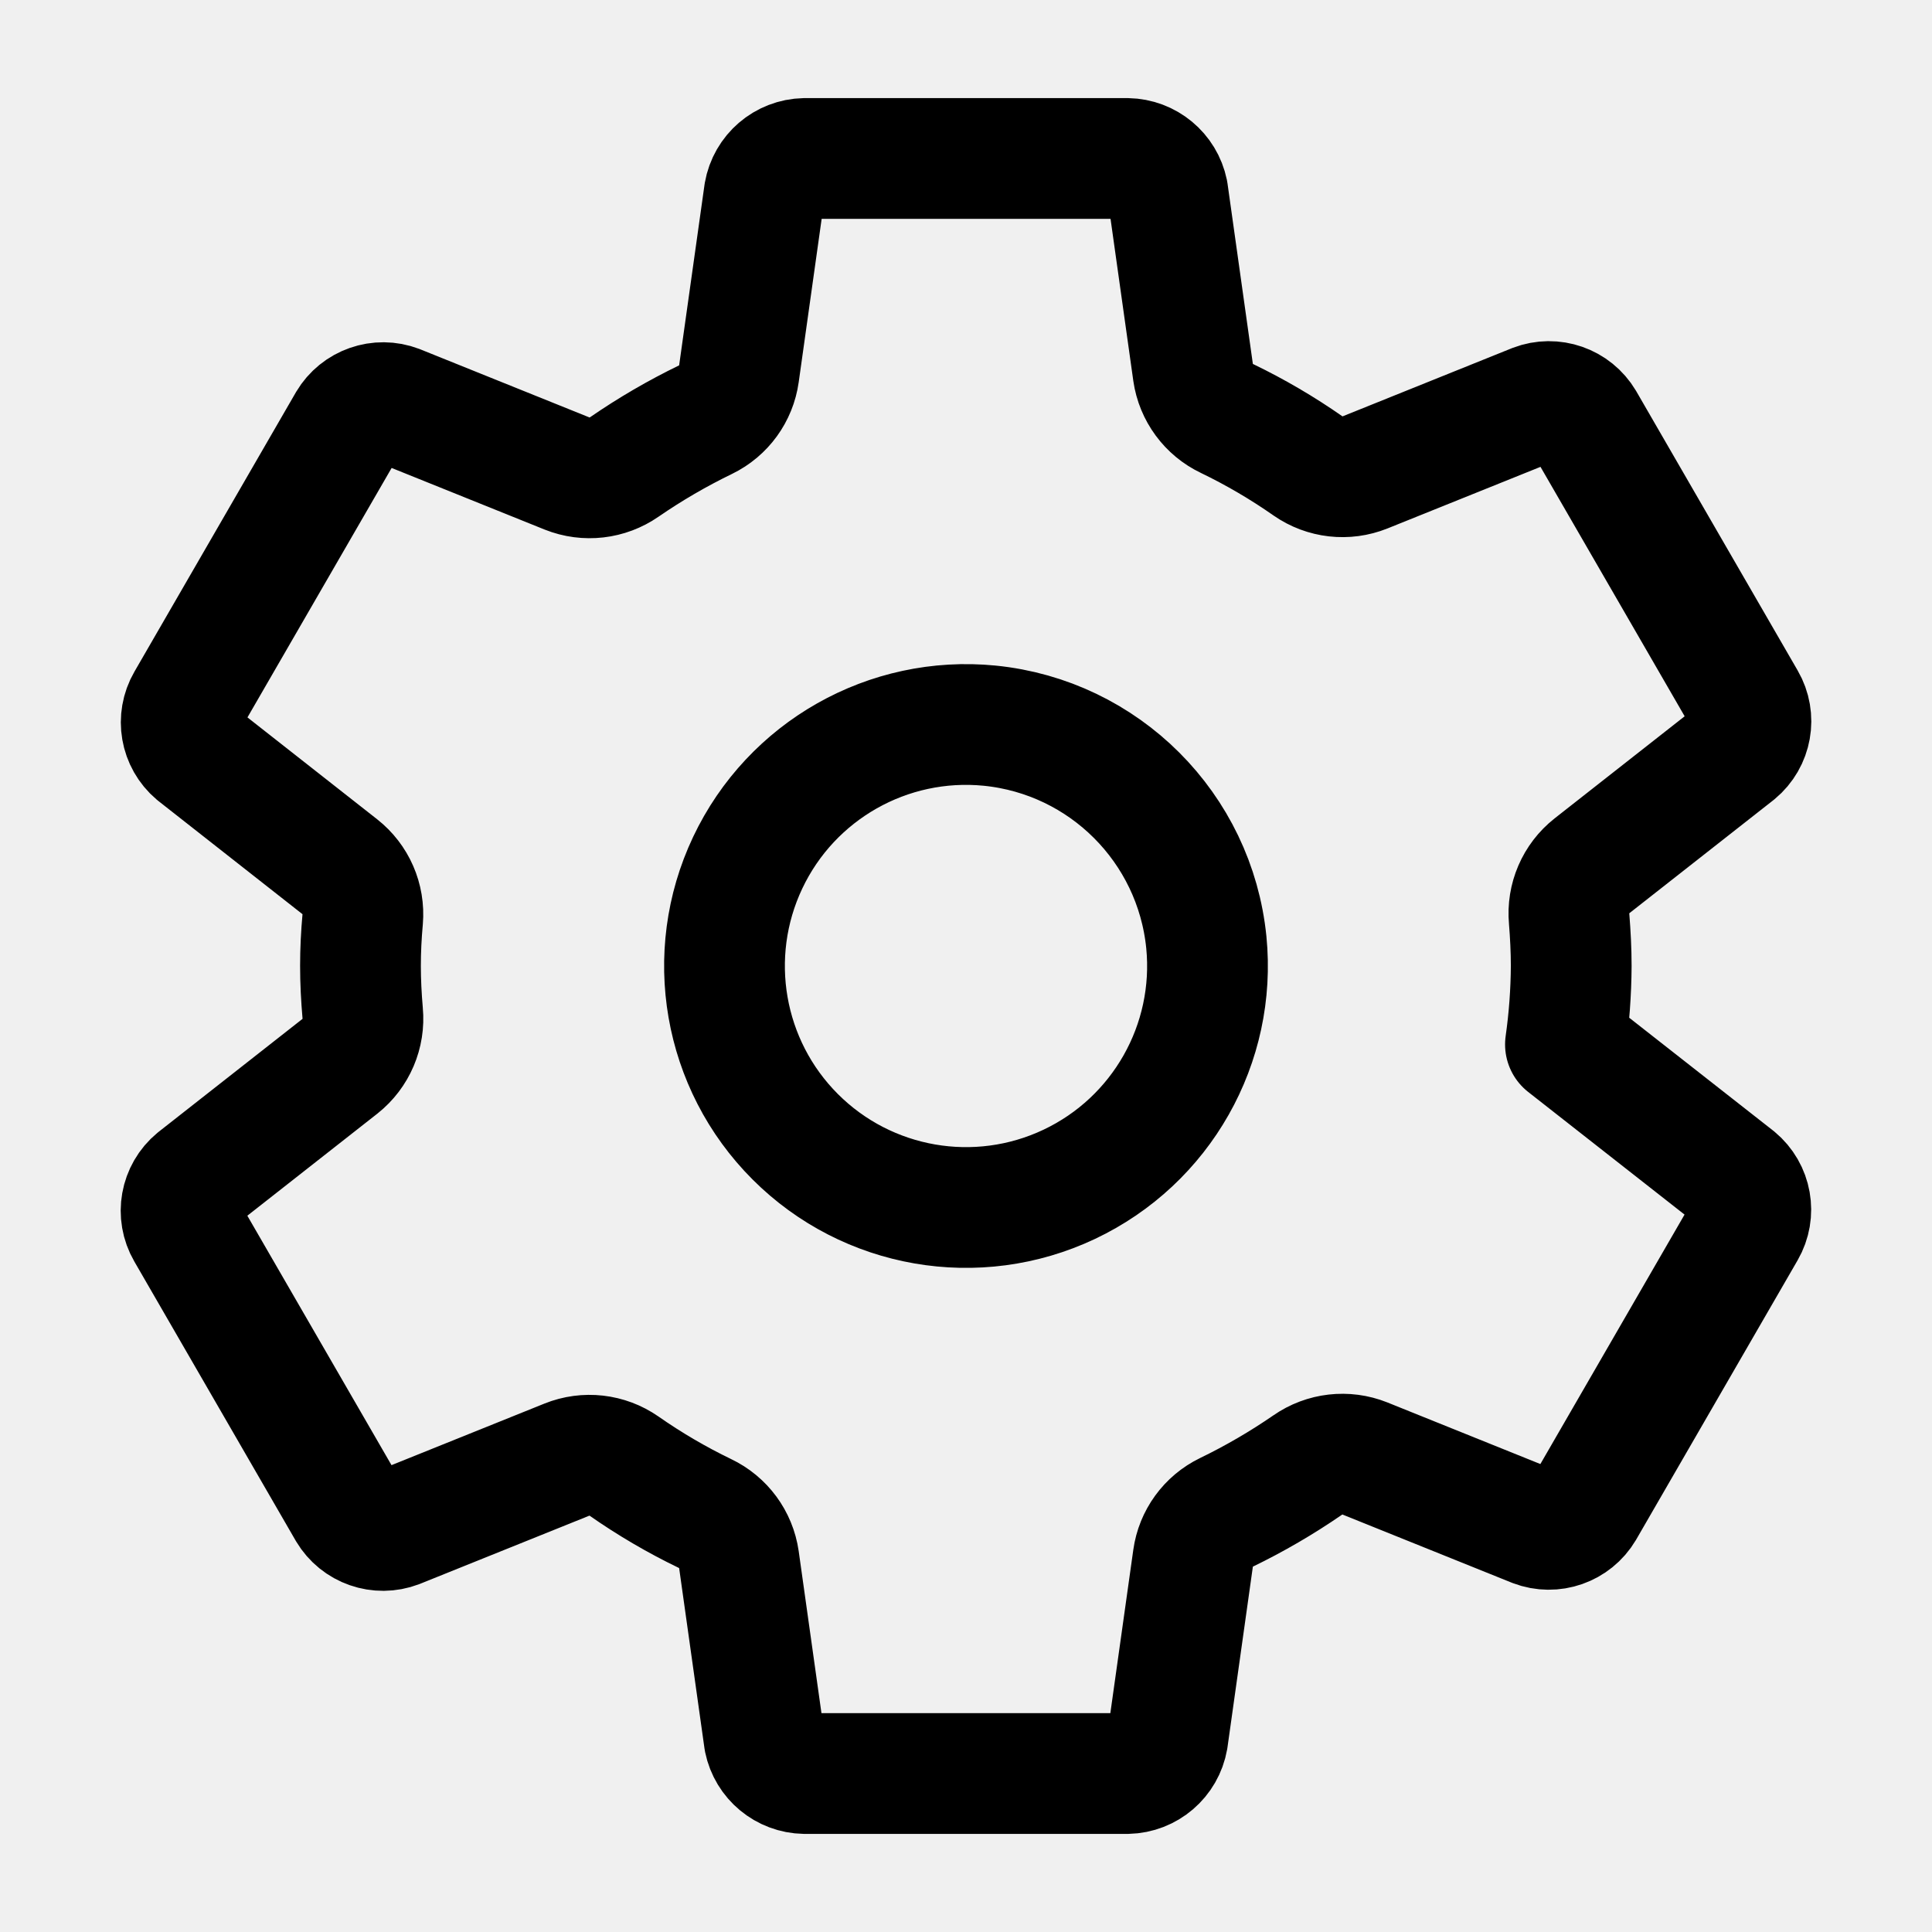
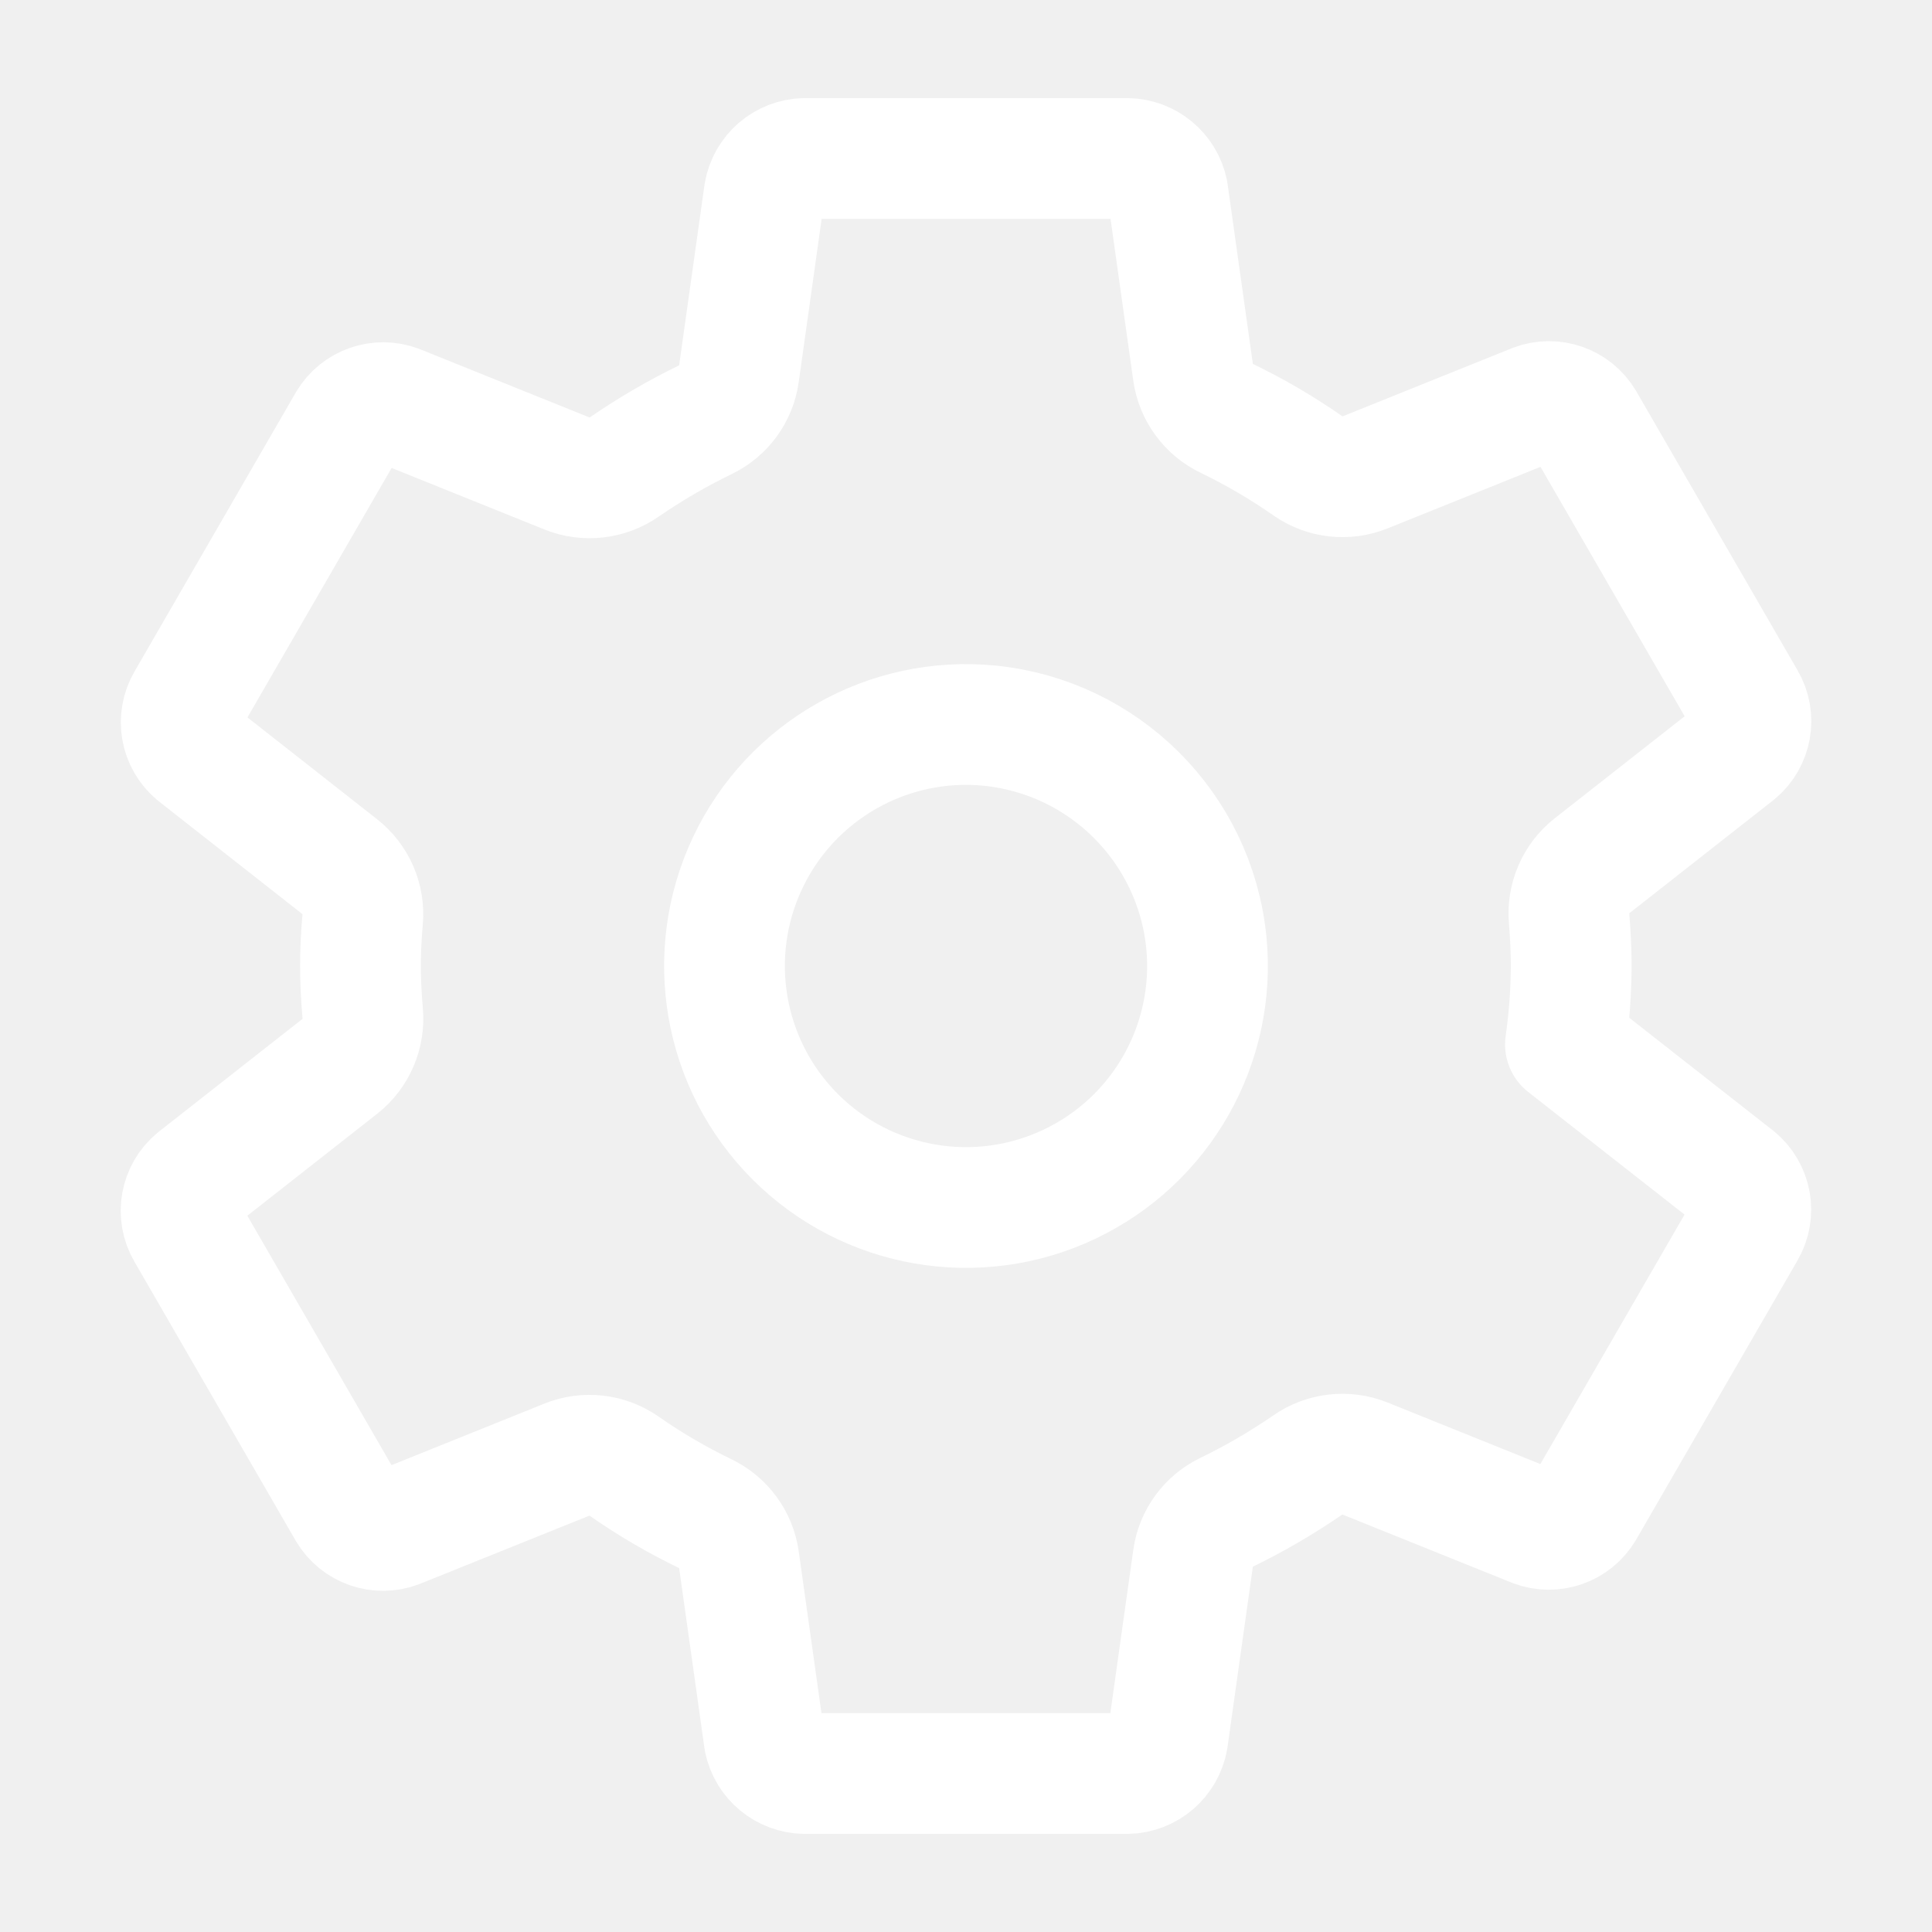
<svg xmlns="http://www.w3.org/2000/svg" class="ionicon" viewBox="0 0 512 512">
-   <path d="M262.29 192.31a64 64 0 1057.4 57.4 64.13 64.13 0 00-57.4-57.4zM416.39 256a154.34 154.34 0 01-1.53 20.79l45.21 35.46a10.81 10.81 0 012.45 13.75l-42.77 74a10.81 10.81 0 01-13.14 4.59l-44.9-18.08a16.11 16.11 0 00-15.17 1.75A164.48 164.48 0 01325 400.8a15.94 15.94 0 00-8.82 12.14l-6.73 47.89a11.08 11.08 0 01-10.68 9.17h-85.54a11.11 11.11 0 01-10.69-8.87l-6.72-47.82a16.07 16.07 0 00-9-12.22 155.3 155.3 0 01-21.46-12.57 16 16 0 00-15.11-1.71l-44.89 18.07a10.81 10.81 0 01-13.14-4.58l-42.77-74a10.8 10.8 0 012.45-13.75l38.21-30a16.05 16.05 0 006-14.08c-.36-4.17-.58-8.33-.58-12.5s.21-8.27.58-12.35a16 16 0 00-6.07-13.94l-38.19-30A10.81 10.81 0 0149.48 186l42.77-74a10.81 10.81 0 0113.14-4.59l44.9 18.08a16.11 16.11 0 0015.17-1.75A164.48 164.48 0 01187 111.2a15.94 15.94 0 008.82-12.14l6.73-47.89A11.08 11.08 0 01213.23 42h85.54a11.11 11.11 0 0110.69 8.87l6.72 47.82a16.07 16.07 0 009 12.22 155.3 155.3 0 0121.46 12.57 16 16 0 0015.11 1.71l44.89-18.07a10.81 10.81 0 0113.14 4.58l42.77 74a10.8 10.8 0 01-2.45 13.75l-38.21 30a16.05 16.05 0 00-6.05 14.08c.33 4.14.55 8.3.55 12.47z" fill="none" stroke="currentColor" stroke-linecap="round" stroke-linejoin="round" stroke-width="32" />
+   <path d="M262.29 192.31a64 64 0 1057.4 57.4 64.13 64.13 0 00-57.4-57.4zM416.39 256a154.34 154.34 0 01-1.53 20.79l45.21 35.46a10.81 10.81 0 012.45 13.75l-42.77 74a10.81 10.81 0 01-13.14 4.59l-44.9-18.08a16.11 16.11 0 00-15.17 1.75A164.48 164.48 0 01325 400.8a15.94 15.94 0 00-8.82 12.14l-6.73 47.89a11.08 11.08 0 01-10.68 9.17h-85.54a11.11 11.11 0 01-10.69-8.87l-6.72-47.82a16.07 16.07 0 00-9-12.22 155.3 155.3 0 01-21.46-12.57 16 16 0 00-15.11-1.71l-44.89 18.07a10.81 10.81 0 01-13.14-4.58l-42.77-74a10.8 10.8 0 012.45-13.75l38.21-30a16.05 16.05 0 006-14.08c-.36-4.17-.58-8.33-.58-12.5s.21-8.27.58-12.35a16 16 0 00-6.07-13.94l-38.19-30A10.81 10.81 0 0149.48 186l42.77-74a10.81 10.81 0 0113.14-4.59l44.9 18.08a16.11 16.11 0 0015.17-1.75A164.48 164.48 0 01187 111.2a15.94 15.94 0 008.82-12.14l6.73-47.89A11.08 11.08 0 01213.23 42h85.54a11.11 11.11 0 0110.69 8.87l6.72 47.82a16.07 16.07 0 009 12.22 155.3 155.3 0 0121.46 12.57 16 16 0 0015.11 1.71l44.89-18.07a10.81 10.81 0 0113.14 4.58l42.77 74a10.8 10.8 0 01-2.45 13.75l-38.21 30a16.05 16.05 0 00-6.05 14.08c.33 4.14.55 8.3.55 12.47z" fill="none" stroke="#fff" stroke-linecap="round" stroke-linejoin="round" stroke-width="32" />
</svg>
